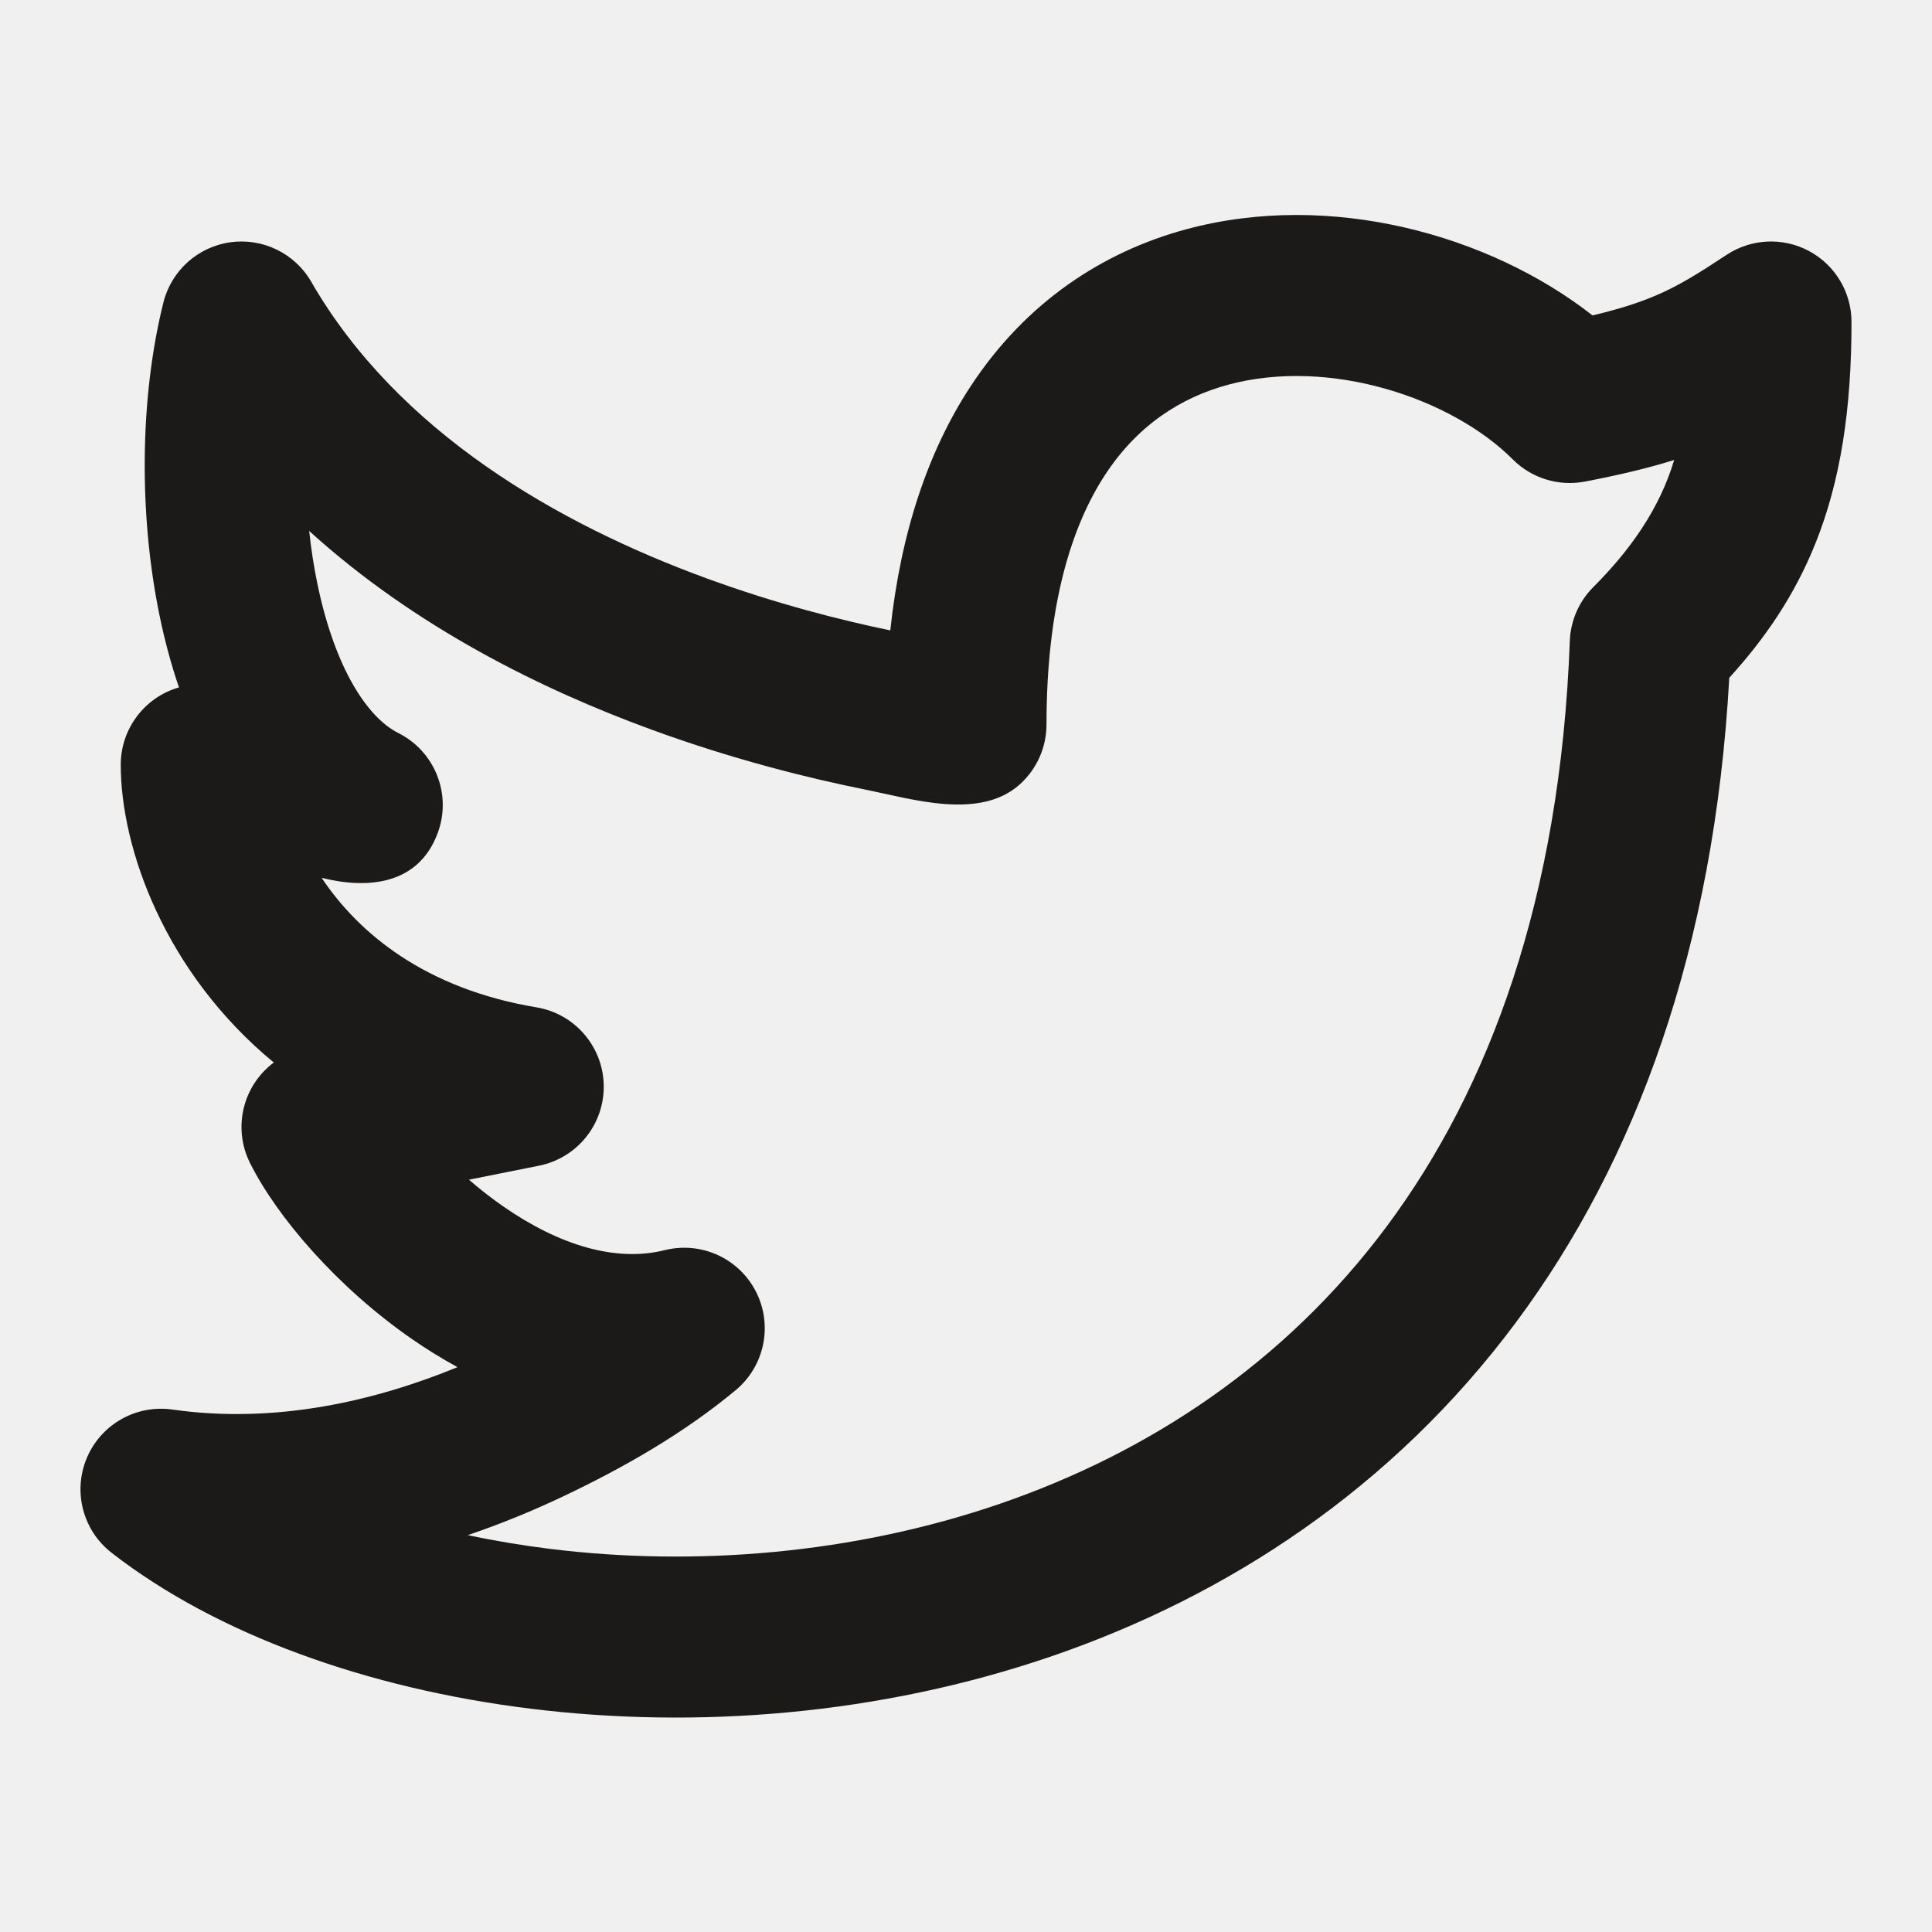
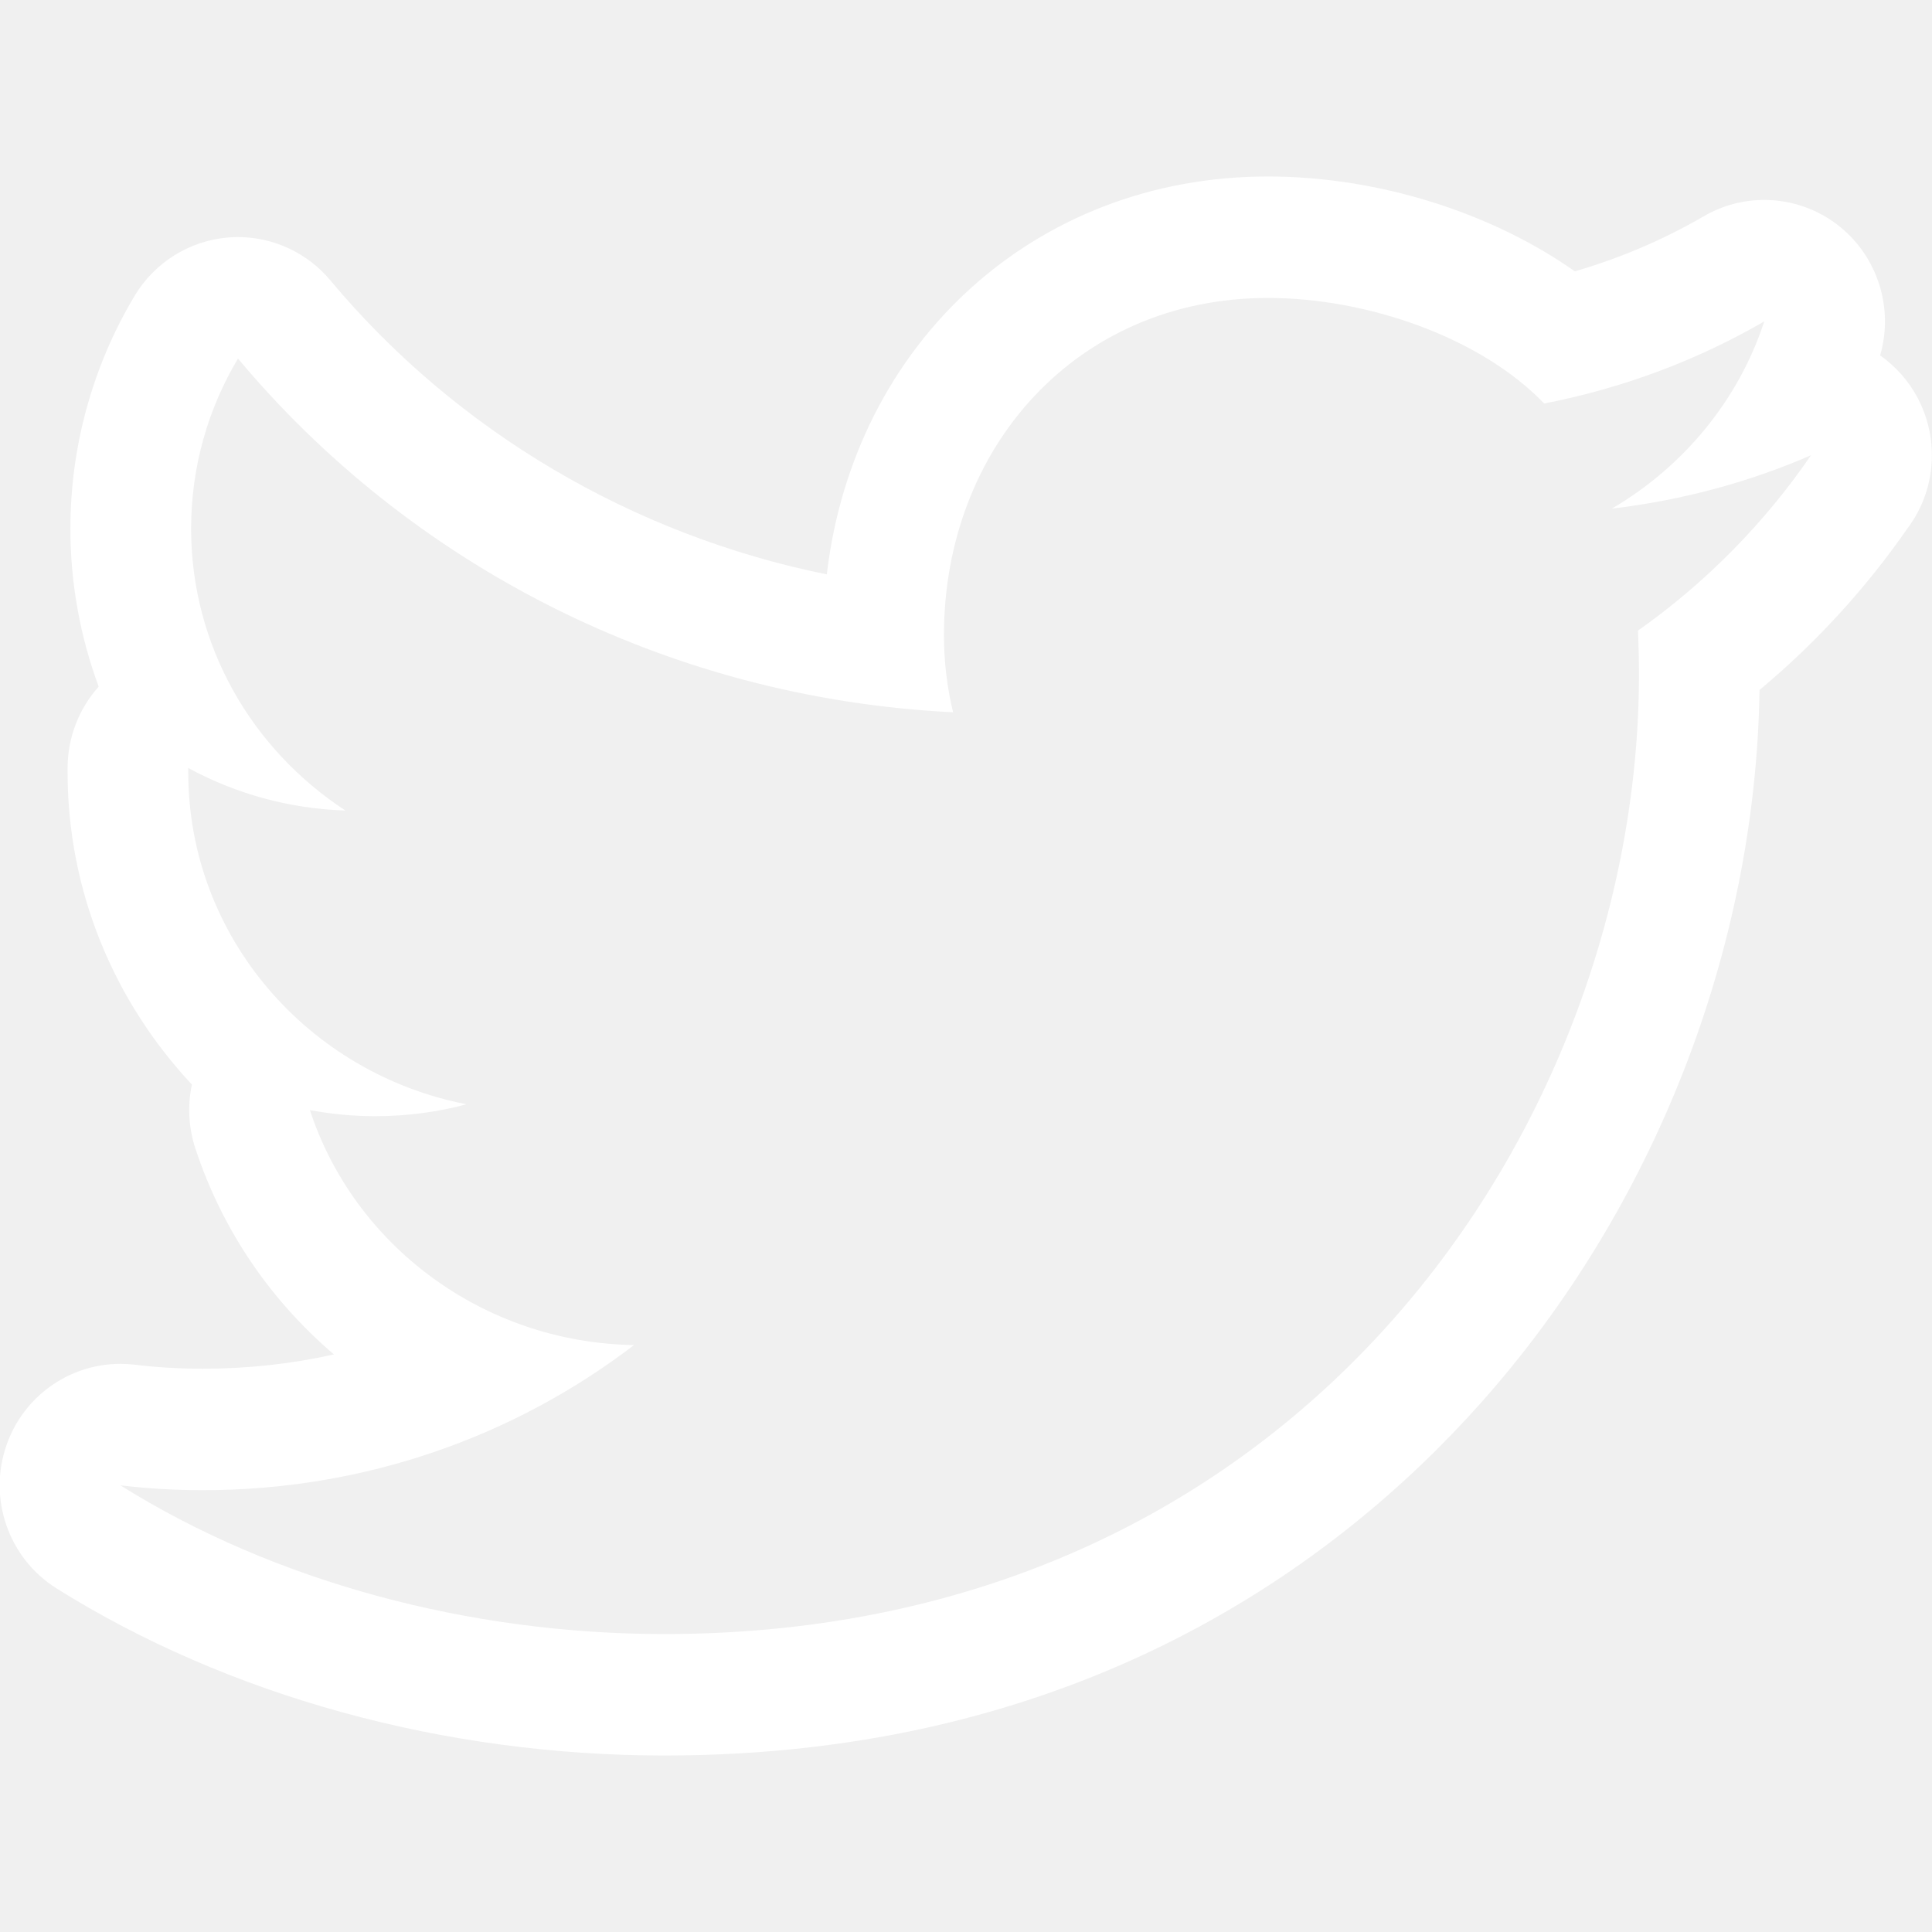
- <svg xmlns="http://www.w3.org/2000/svg" width="800" height="800" fill="none">
-   <path fill="#1C1919" fill-rule="evenodd" d="M659.427 130.608c11.616-2.753 19.716-5.46 26.353-8.303 9.3-3.985 17.01-8.758 29.193-16.797a33.332 33.332 0 0 1 51.694 27.821c0 36.031-4.49 65.562-14.884 91.551-8.746 21.86-21.033 39.616-35.73 55.776-6.206 112.104-38.656 200.141-88.266 266.837-51.42 69.13-119.834 113.4-191.95 138.194-71.907 24.716-147.883 30.24-215.947 21.87-67.618-8.314-130.122-30.7-173.688-64.584-11.931-9.28-16.125-25.426-10.218-39.34 5.906-13.913 20.435-22.11 35.397-19.97 42.866 6.124 84.129-3.623 118.059-17.556a206.737 206.737 0 0 1-18.831-11.62c-30.917-21.404-55.862-50.46-67.09-72.917a33.329 33.329 0 0 1 9.849-41.6C68.226 402.713 50 351.183 50 316.662a33.334 33.334 0 0 1 24.103-32.03c-3.378-9.891-6-19.885-7.998-29.56-8.859-42.895-8.072-91.311 1.557-129.828a33.335 33.335 0 0 1 61.211-8.573c35.917 62.256 102.166 100.31 163.822 122.852 28.988 10.598 55.835 17.351 75.958 21.503 4.344-40.686 15.704-74.239 33.14-100.889 23.004-35.16 55.087-55.962 89.54-65.238 59.424-15.996 125.36 2.228 168.094 35.709ZM358.28 326.948c-22.837-4.586-54.223-12.289-88.476-24.812-45.241-16.54-97.775-42.33-141.78-82.279.788 7.351 1.906 14.64 3.37 21.732 7.375 35.711 21.079 55.711 33.513 61.927 15.207 7.604 22.254 25.434 16.355 41.381-7.986 21.59-28.992 23.36-48.078 18.59 15.35 23.013 42.942 45.96 88.962 53.63 15.873 2.646 27.59 16.253 27.849 32.343.26 16.09-11.012 30.067-26.791 33.223l-29.016 5.804a166.203 166.203 0 0 0 14.369 11.186c23.23 16.084 46.555 23.02 66.692 17.987 15.081-3.77 30.767 3.383 37.805 17.247 7.039 13.86 3.561 30.746-8.381 40.696-21.464 17.867-46.531 32.204-71.654 44.1-11.794 5.587-24.974 11.1-39.289 15.954 11.009 2.35 22.465 4.276 34.296 5.733 59.019 7.257 124.711 2.363 186.137-18.75 61.217-21.043 117.8-58.023 160.134-114.933 42.27-56.834 71.77-135.484 75.726-242.277a33.322 33.322 0 0 1 9.74-22.336c14.987-14.989 27.374-32.168 33.467-52.617-10.663 3.324-22.67 6.201-36.97 8.935a33.333 33.333 0 0 1-29.83-9.17c-25.483-25.484-75.883-42.243-117.767-30.968-19.71 5.306-37.626 16.794-51.083 37.361-13.737 21-24.247 53.713-24.247 103.362a33.337 33.337 0 0 1-10.996 24.743c-16.6 14.983-44.537 6.128-64.057 2.208Z" clip-rule="evenodd" />
+ <svg xmlns="http://www.w3.org/2000/svg" fill="#ffffff" preserveAspectRatio="xMidYMid" width="800px" height="800px" viewBox="0 0 31.812 26">
+   <g id="SVGRepo_bgCarrier" stroke-width="0" />
+   <g id="SVGRepo_tracerCarrier" stroke-linecap="round" stroke-linejoin="round" />
+   <g id="SVGRepo_iconCarrier">
+     <path d="M20.877,2.000 C22.519,2.000 24.382,2.652 25.426,3.738 C26.724,3.486 27.949,3.025 29.050,2.386 C28.625,3.687 27.718,4.779 26.540,5.469 C27.693,5.332 28.797,5.035 29.820,4.590 C29.054,5.707 28.087,6.690 26.971,7.477 C26.981,7.715 26.987,7.955 26.987,8.195 C26.987,15.562 21.445,24.000 10.939,24.000 C7.715,24.000 4.507,23.133 1.982,21.551 C2.428,21.605 2.883,21.631 3.343,21.631 C6.019,21.631 8.482,20.740 10.439,19.242 C7.937,19.199 5.827,17.586 5.103,15.373 C5.450,15.437 5.810,15.473 6.178,15.473 C6.696,15.473 7.203,15.406 7.681,15.277 C5.068,14.768 3.100,12.514 3.100,9.813 C3.100,9.787 3.100,9.764 3.100,9.740 C3.871,10.158 4.750,10.410 5.687,10.440 C4.154,9.437 3.147,7.734 3.147,5.799 C3.147,4.777 3.428,3.818 3.919,2.998 C6.735,6.367 10.945,8.588 15.693,8.822 C15.594,8.414 15.543,7.984 15.543,7.553 C15.543,4.473 17.721,2.000 20.877,2.000 M29.820,4.590 L29.825,4.590 M20.877,-0.000 C17.033,-0.000 14.060,2.753 13.614,6.552 C10.425,5.905 7.524,4.204 5.440,1.711 C5.061,1.257 4.503,0.998 3.919,0.998 C3.867,0.998 3.815,1.000 3.763,1.004 C3.123,1.055 2.547,1.413 2.216,1.966 C1.525,3.122 1.159,4.447 1.159,5.799 C1.159,6.700 1.321,7.579 1.625,8.400 C1.300,8.762 1.113,9.238 1.113,9.740 L1.113,9.813 C1.113,11.772 1.882,13.589 3.160,14.952 C3.087,15.294 3.103,15.655 3.215,15.998 C3.657,17.348 4.459,18.510 5.499,19.396 C4.800,19.552 4.079,19.631 3.343,19.631 C2.954,19.631 2.577,19.609 2.222,19.565 C2.141,19.556 2.061,19.551 1.981,19.551 C1.148,19.551 0.391,20.078 0.108,20.886 C-0.202,21.770 0.140,22.753 0.932,23.249 C3.764,25.023 7.318,26.000 10.939,26.000 C17.778,26.000 22.025,22.843 24.383,20.195 C27.243,16.984 28.907,12.718 28.972,8.455 C29.899,7.682 30.717,6.790 31.410,5.792 C31.661,5.458 31.810,5.041 31.810,4.590 C31.810,3.909 31.473,3.308 30.958,2.946 C31.181,2.176 30.925,1.342 30.303,0.833 C29.940,0.537 29.496,0.386 29.049,0.386 C28.708,0.386 28.365,0.474 28.056,0.654 C27.391,1.040 26.680,1.344 25.931,1.562 C24.555,0.592 22.688,-0.000 20.877,-0.000 L20.877,-0.000 Z" />
+   </g>
</svg>
